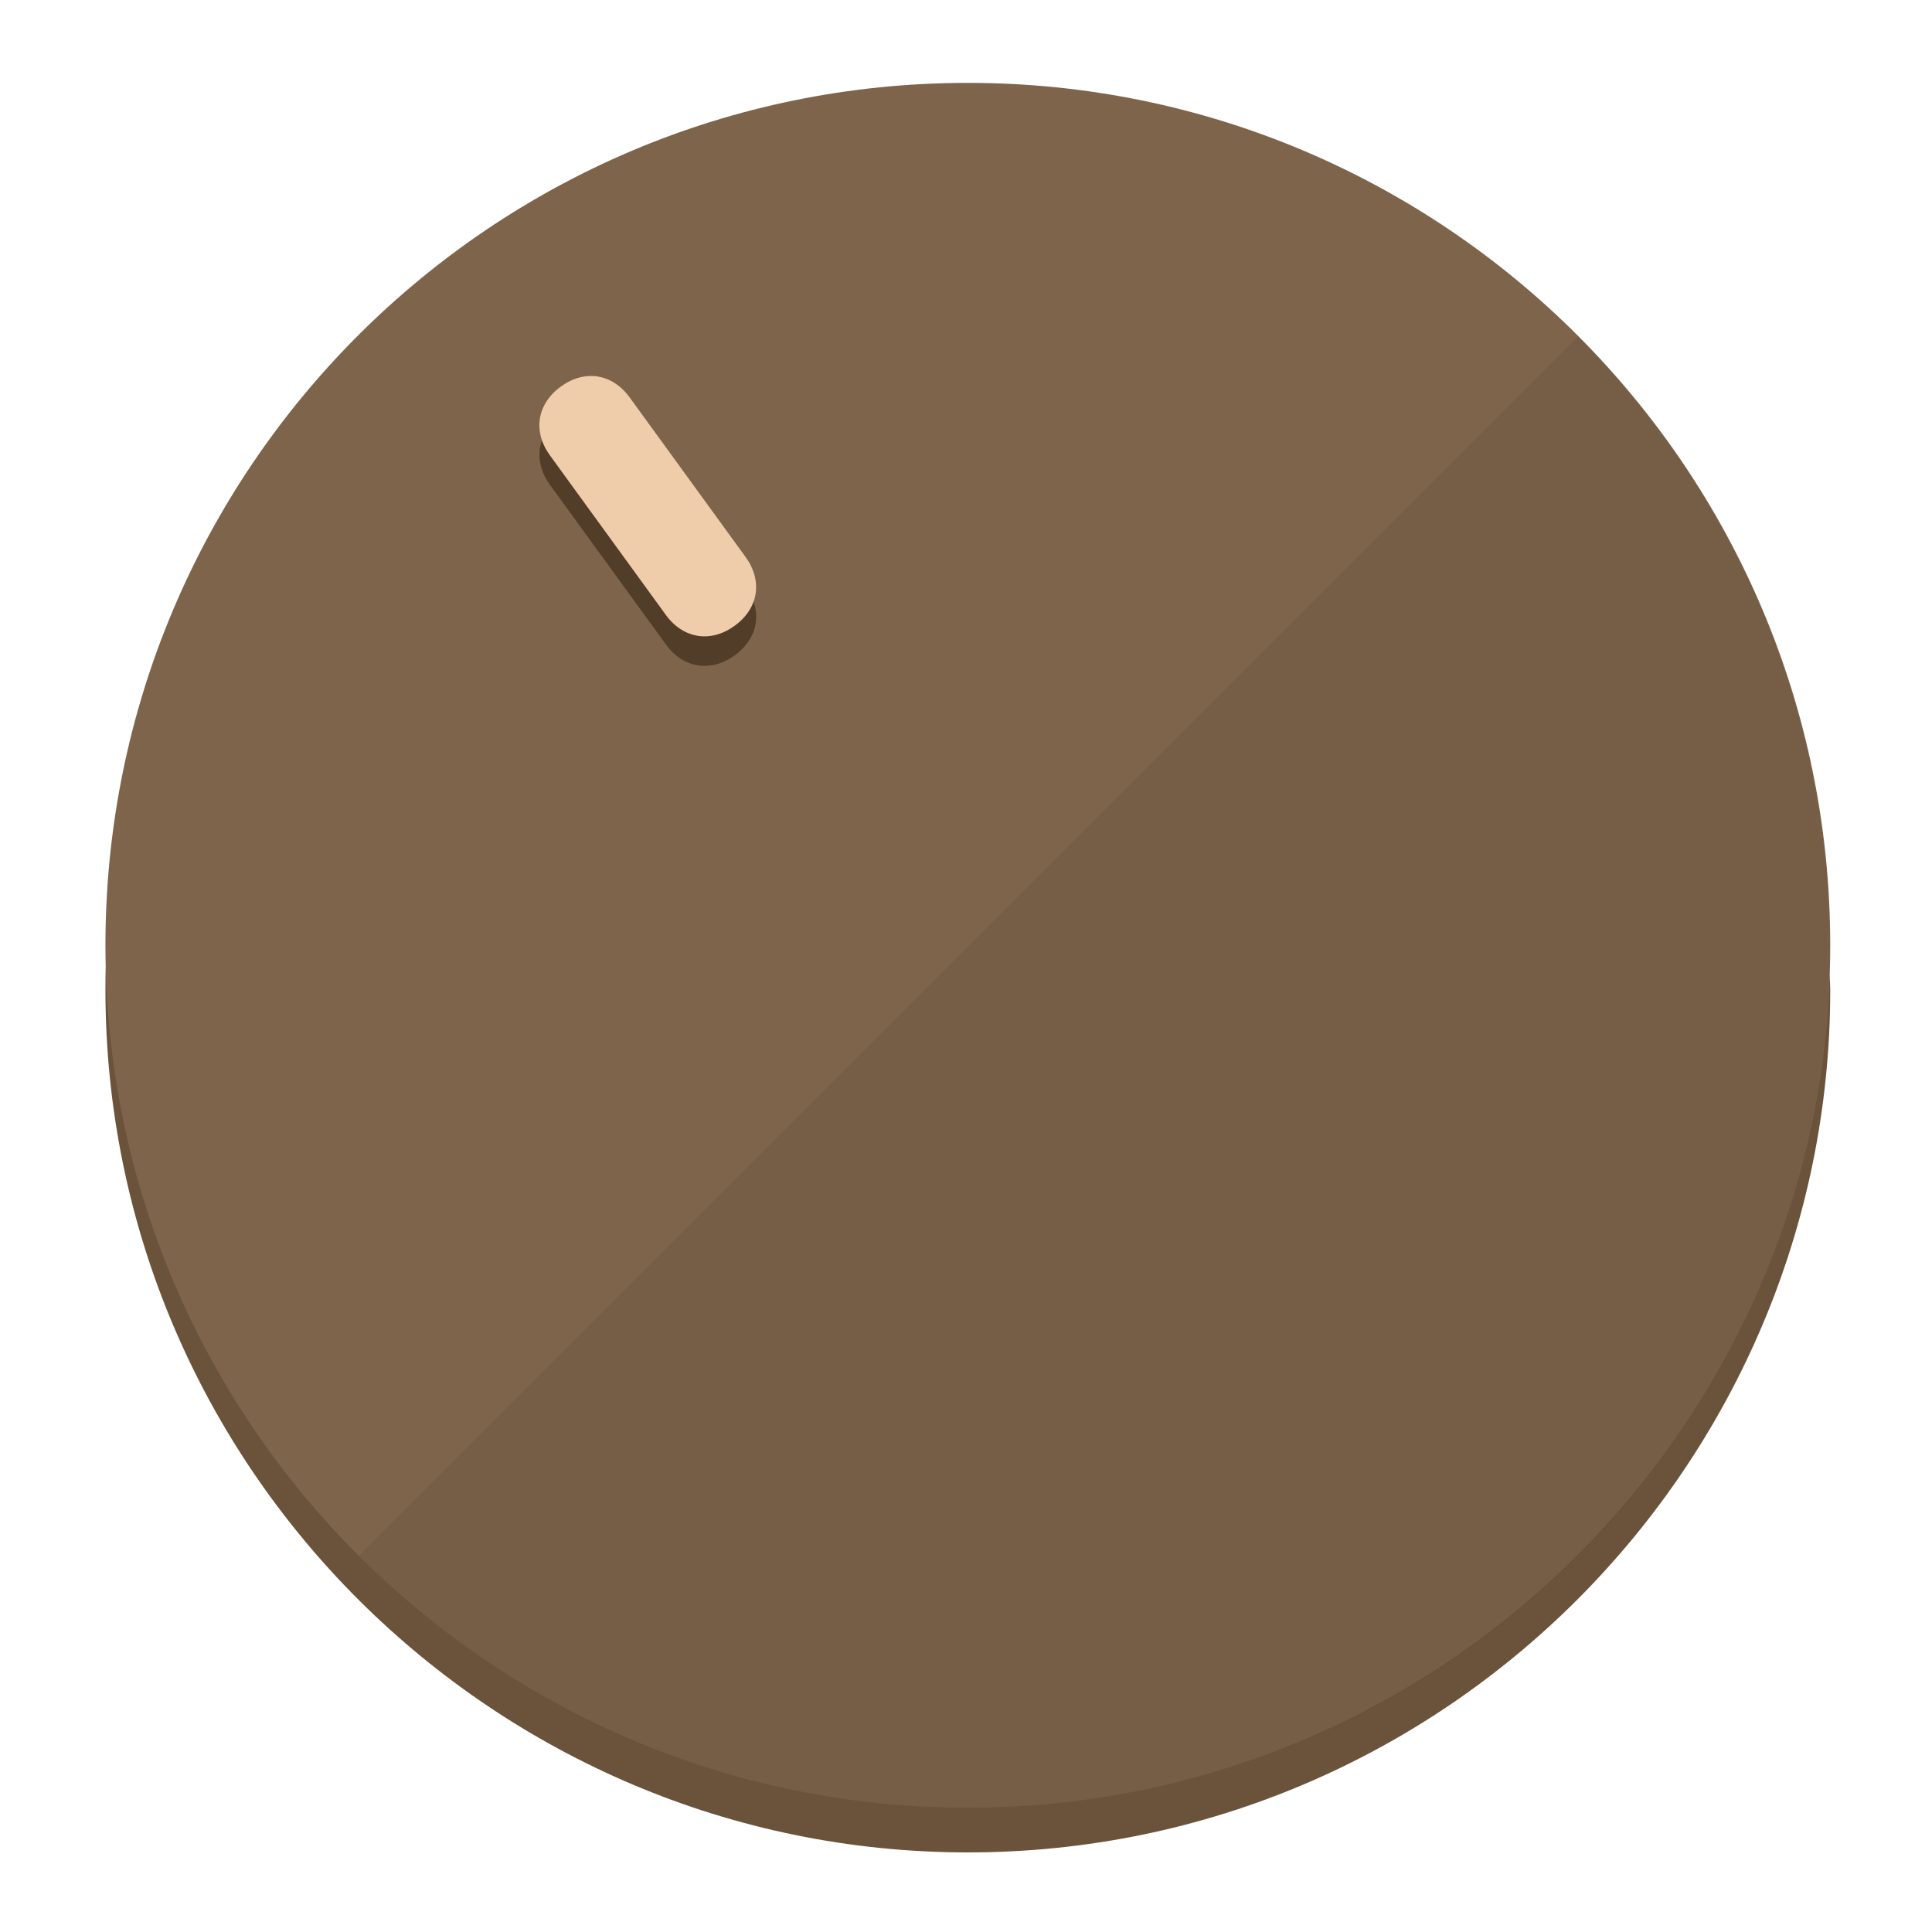
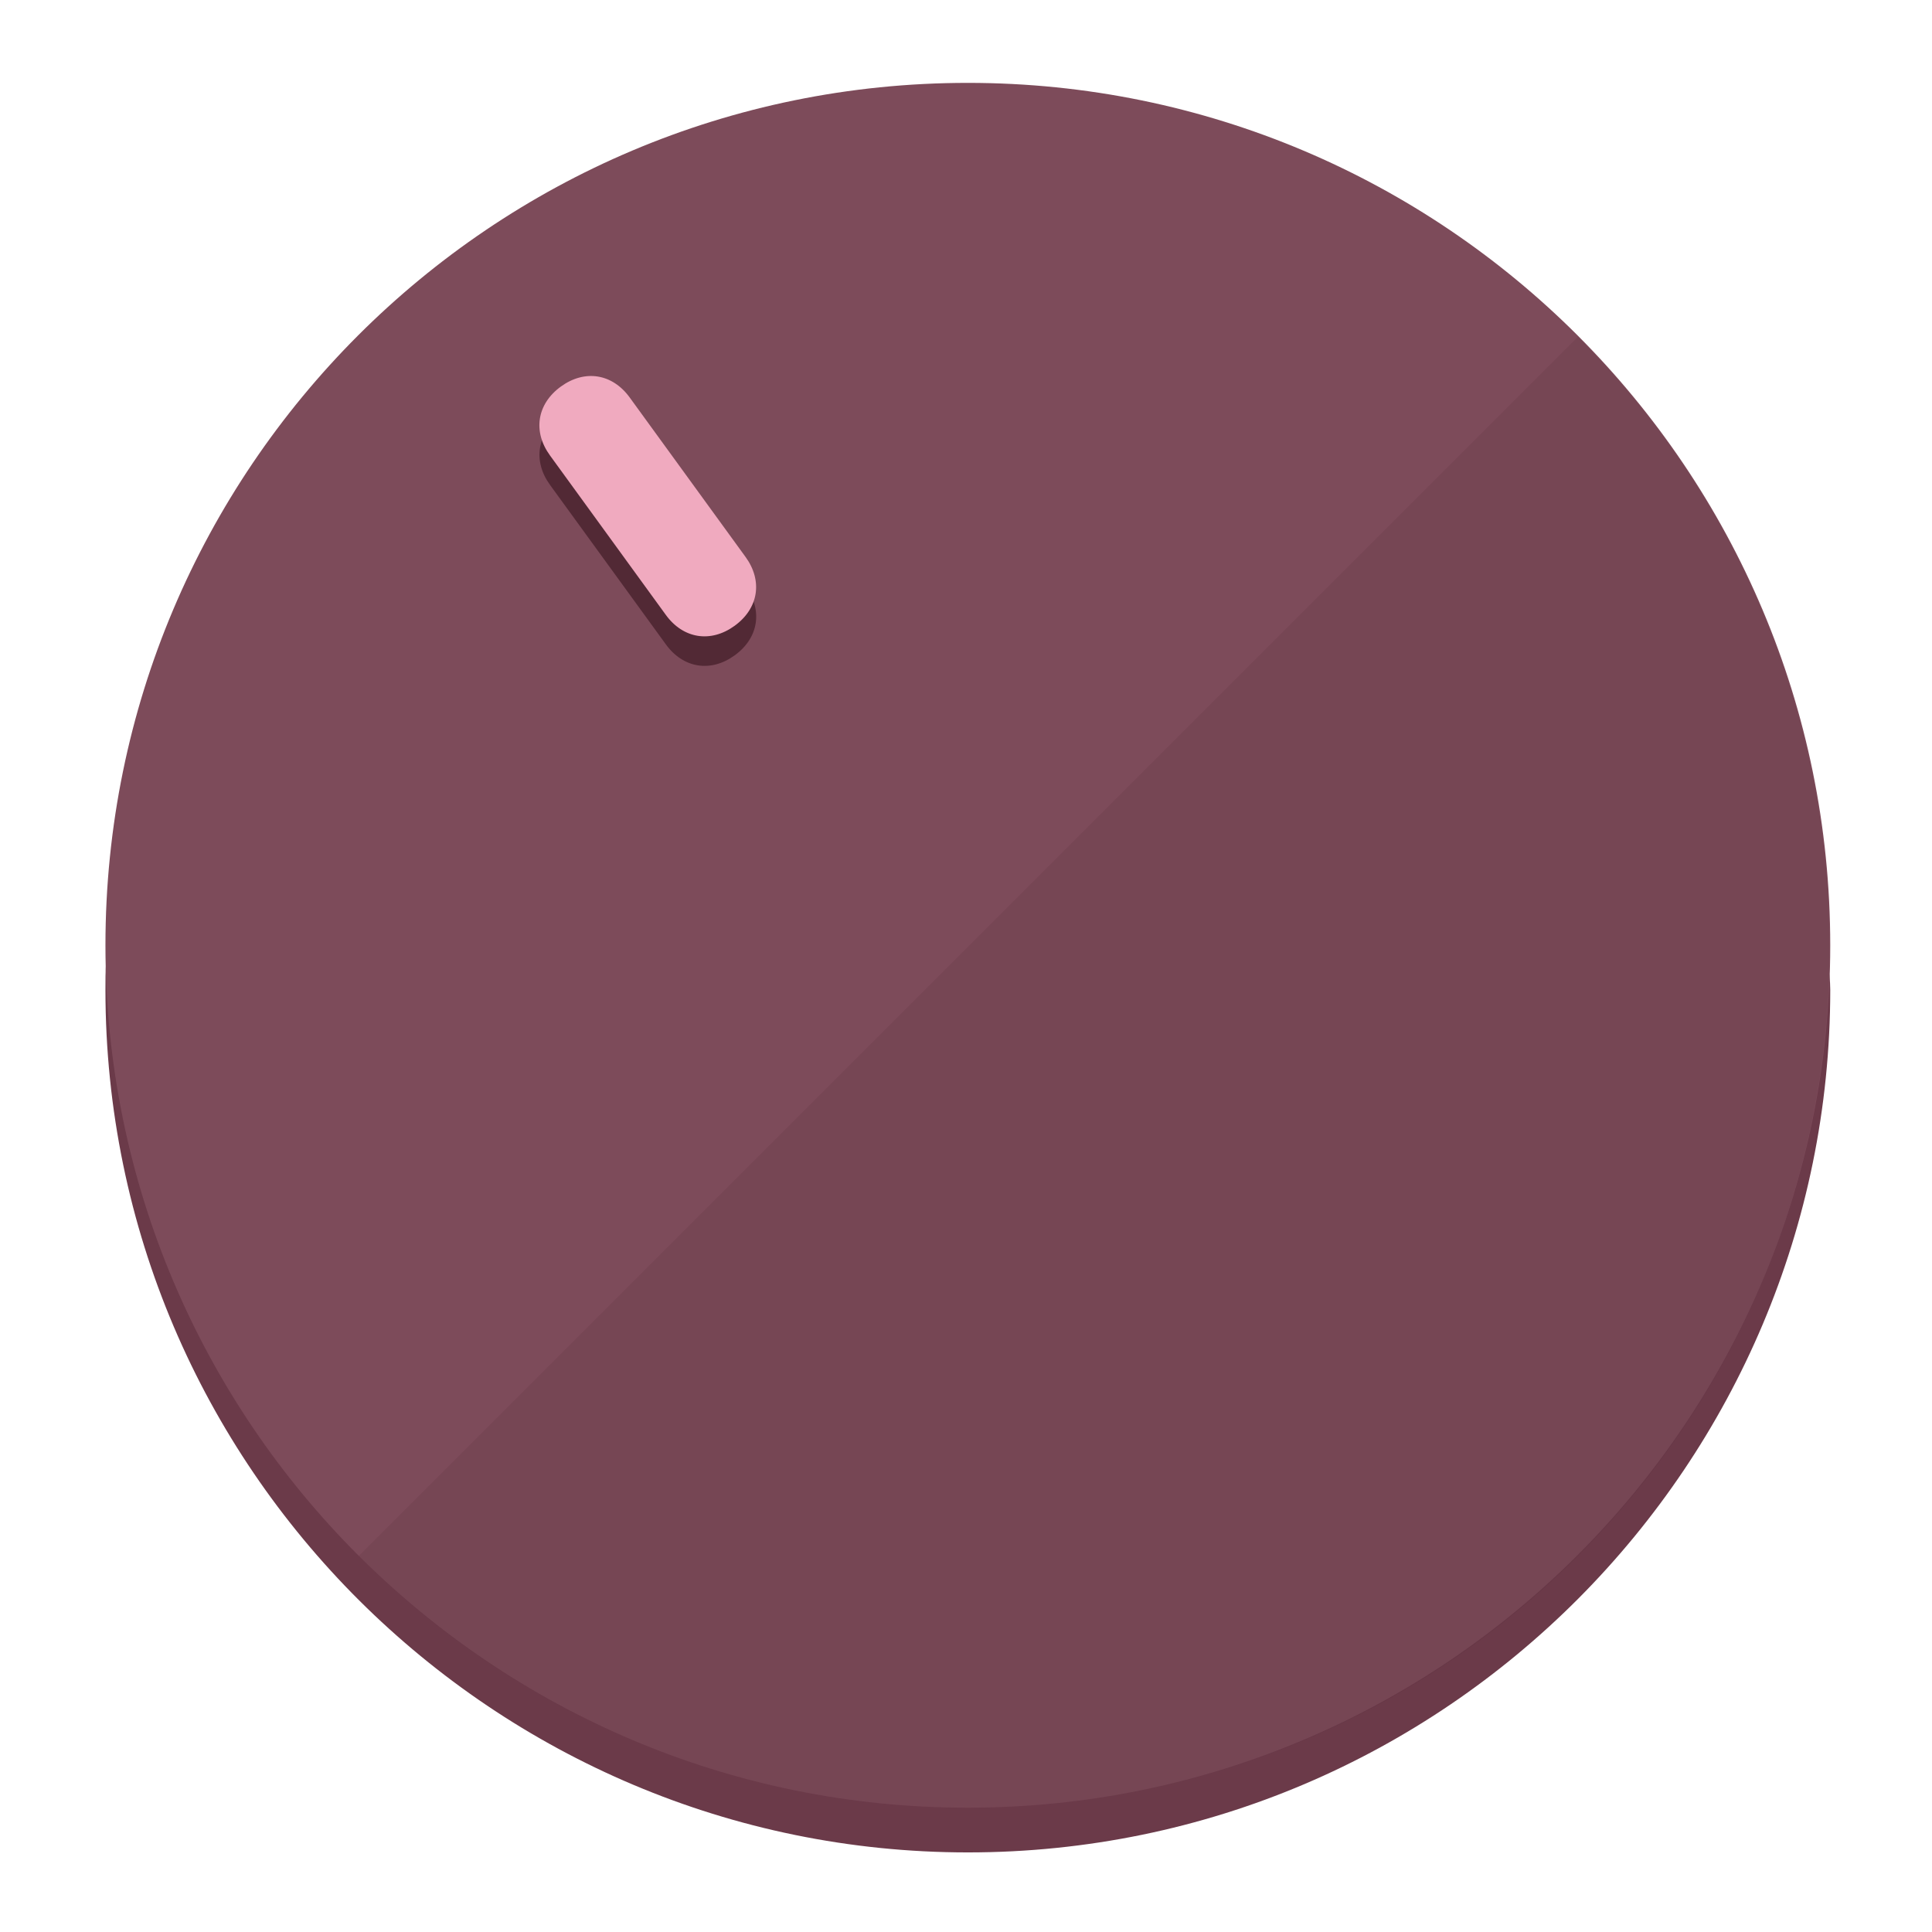
<svg xmlns="http://www.w3.org/2000/svg" height="120px" width="120px" version="1.1" id="Layer_1" viewBox="0 0 496.8 496.8" xml:space="preserve">
  <defs id="defs23" />
  <g id="g3158">
-     <path style="display:inline;fill:#6B523A;fill-opacity:1;stroke-width:1.584" d="m 248.875,445.92 c 116.582,0 212.89,-91.238 220.493,-205.286 0,5.069 1.267,8.87 1.267,13.939 0,121.651 -98.842,221.76 -221.76,221.76 -121.651,0 -221.76,-98.842 -221.76,-221.76 0,-5.069 0,-8.87 1.267,-13.939 7.603,114.048 103.91,205.286 220.493,205.286 z" id="path8" />
-     <circle style="display:inline;fill:#7D644B;fill-opacity:1;stroke-width:1.584" cx="248.875" cy="243.071" r="221.76" id="circle12" />
-     <path style="display:inline;fill:#523D29;fill-opacity:0.154;stroke-width:1.587" d="m 405.744,86.606 c 86.308,86.308 86.308,227.193 0,313.5 -86.308,86.308 -227.193,86.308 -313.5,0" id="path14" />
+     <path style="display:inline;fill:#6B3A49;fill-opacity:1;stroke-width:1.584" d="m 248.875,445.92 c 116.582,0 212.89,-91.238 220.493,-205.286 0,5.069 1.267,8.87 1.267,13.939 0,121.651 -98.842,221.76 -221.76,221.76 -121.651,0 -221.76,-98.842 -221.76,-221.76 0,-5.069 0,-8.87 1.267,-13.939 7.603,114.048 103.91,205.286 220.493,205.286 z" id="path8" />
+     <circle style="display:inline;fill:#7D4B5A;fill-opacity:1;stroke-width:1.584" cx="248.875" cy="243.071" r="221.76" id="circle12" />
+     <path style="display:inline;fill:#522935;fill-opacity:0.154;stroke-width:1.587" d="m 405.744,86.606 c 86.308,86.308 86.308,227.193 0,313.5 -86.308,86.308 -227.193,86.308 -313.5,0" id="path14" />
  </g>
  <g id="g3198">
    <circle style="display:none;fill:#000000;fill-opacity:0;stroke-width:1.584" cx="57.84" cy="343.108" r="221.76" id="circle12-3" transform="rotate(-36)" />
-     <path style="display:inline;fill:#523D29;fill-opacity:1;stroke-width:1.584" d="m 191.735,150.81 c 4.469,6.151 3.348,13.231 -2.803,17.7 v 0 c -6.151,4.469 -13.231,3.348 -17.7,-2.803 L 141.437,124.699 c -4.469,-6.151 -3.348,-13.231 2.803,-17.7 v 0 c 6.151,-4.469 13.231,-3.348 17.7,2.803 z" id="path3789" />
-     <path style="display:inline;fill:#F0CDAA;stroke-width:1.584" d="m 191.713,143.214 c 4.469,6.151 3.348,13.231 -2.803,17.7 v 0 c -6.151,4.469 -13.231,3.348 -17.7,-2.803 L 141.416,117.103 c -4.469,-6.151 -3.348,-13.231 2.803,-17.7 v 0 c 6.151,-4.469 13.231,-3.348 17.7,2.803 z" id="path915" />
+     <path style="display:inline;fill:#522935;fill-opacity:1;stroke-width:1.584" d="m 191.735,150.81 c 4.469,6.151 3.348,13.231 -2.803,17.7 v 0 c -6.151,4.469 -13.231,3.348 -17.7,-2.803 L 141.437,124.699 c -4.469,-6.151 -3.348,-13.231 2.803,-17.7 v 0 c 6.151,-4.469 13.231,-3.348 17.7,2.803 z" id="path3789" />
+     <path style="display:inline;fill:#F0AABF;stroke-width:1.584" d="m 191.713,143.214 c 4.469,6.151 3.348,13.231 -2.803,17.7 v 0 c -6.151,4.469 -13.231,3.348 -17.7,-2.803 L 141.416,117.103 c -4.469,-6.151 -3.348,-13.231 2.803,-17.7 v 0 c 6.151,-4.469 13.231,-3.348 17.7,2.803 z" id="path915" />
  </g>
</svg>
